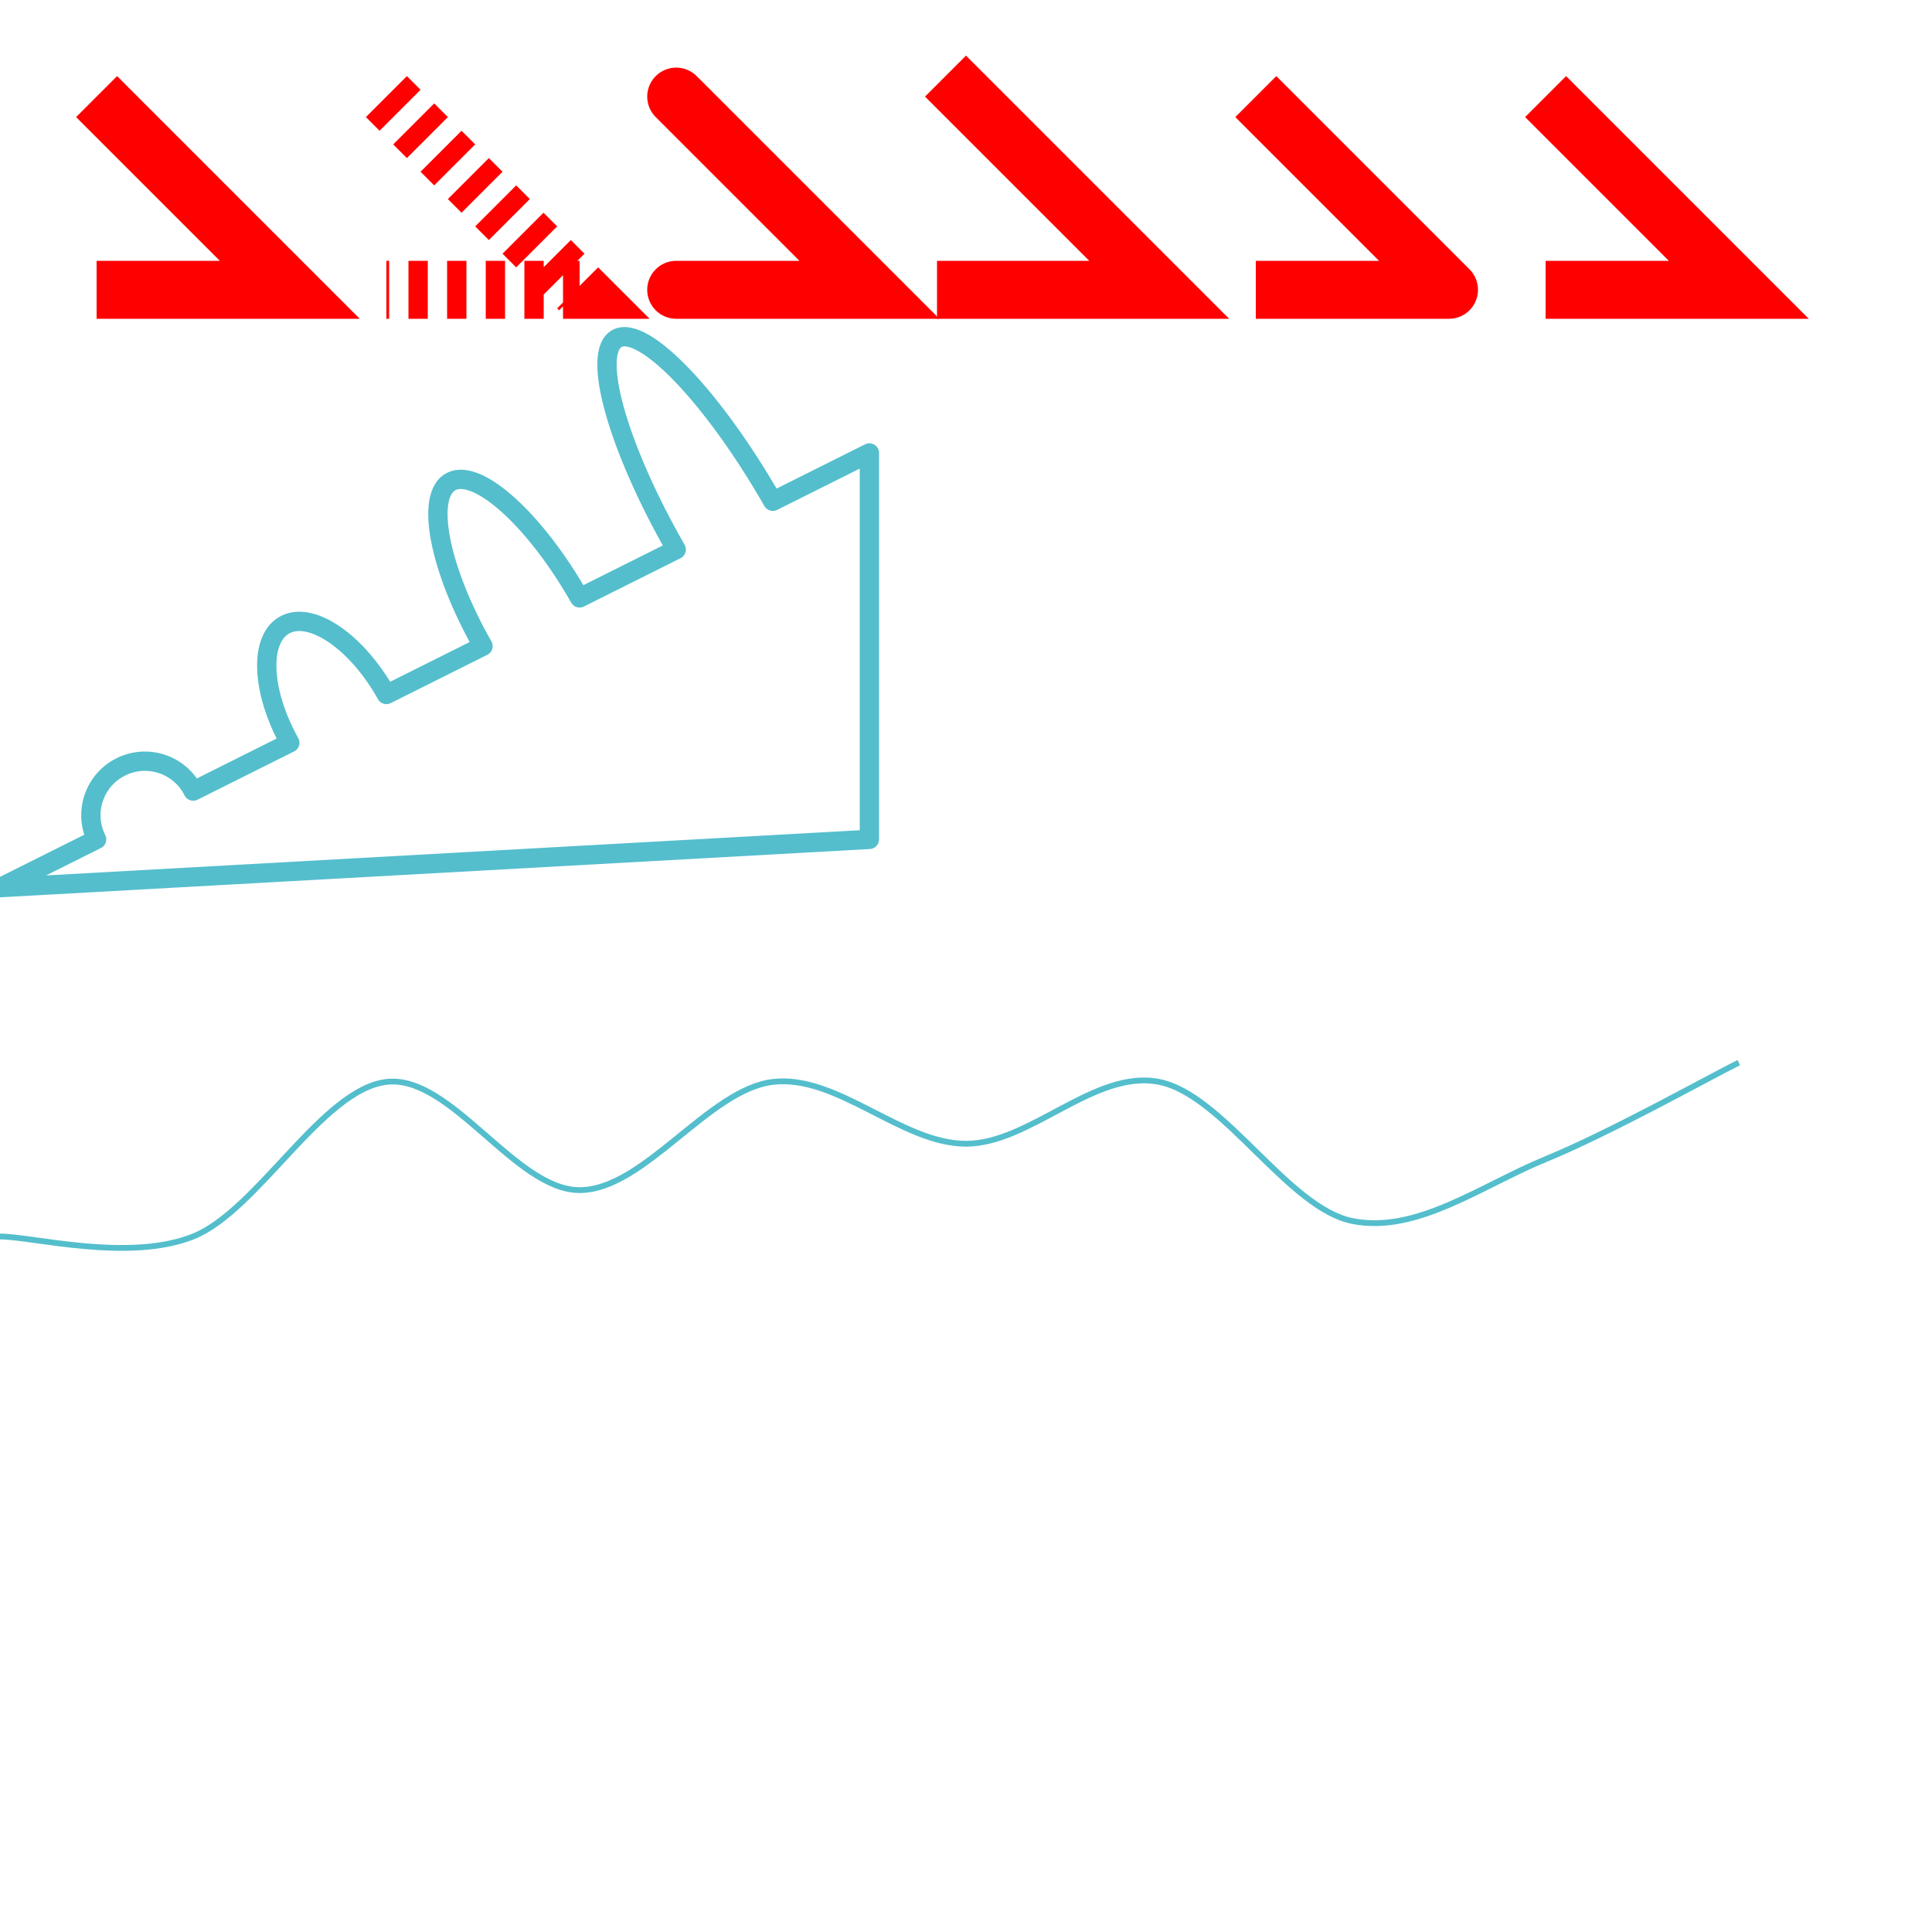
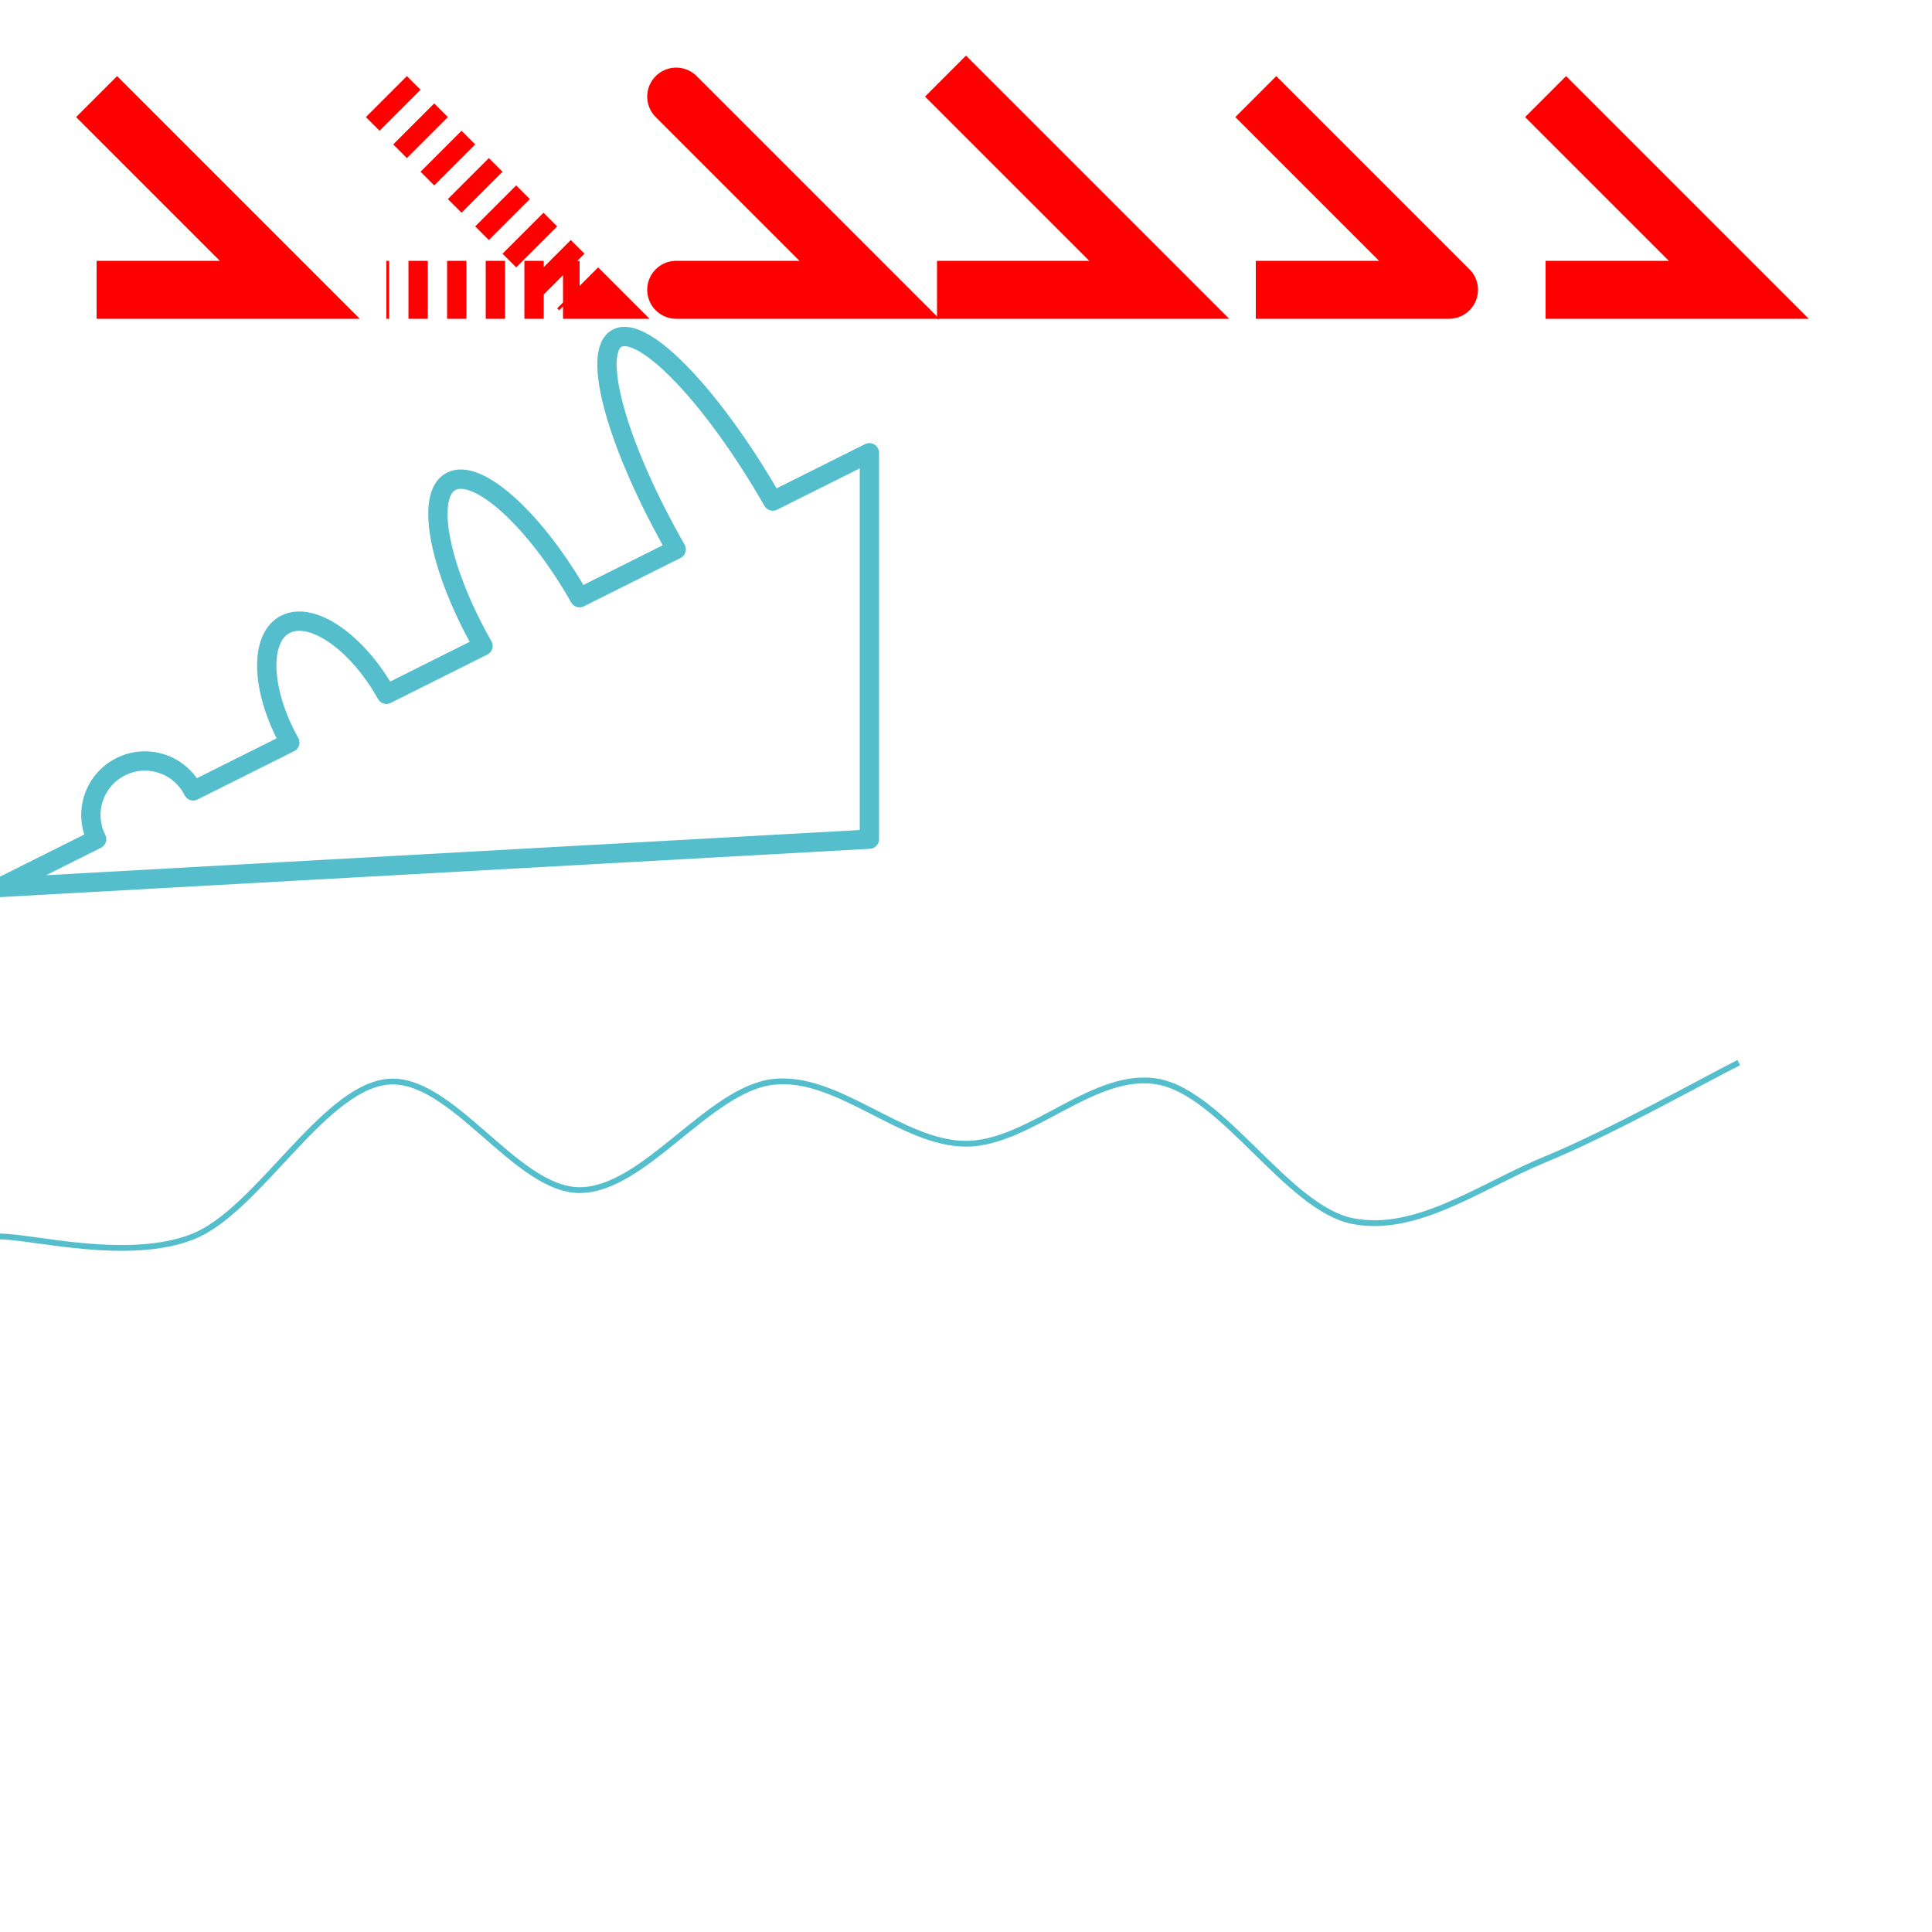
<svg xmlns="http://www.w3.org/2000/svg" width="200" height="200" style="background: transparent;" color-interpolation-filters="sRGB">
  <defs />
  <g id="g-svg-camera" transform="matrix(1,0,0,1,0,0)">
    <g id="g-svg-g-0" fill="none" stroke="none" visibility="visible" font-size="16px" font-family="sans-serif" font-style="normal" font-weight="normal" font-variant="normal" text-anchor="left" stroke-dashoffset="0px" transform="matrix(1,0,0,1,0,0)">
      <g stroke-width="6px" transform="matrix(1,0,0,1,10,10)">
        <path id="g-svg-path-1" fill="none" d="M 0,0 L 20,20 L 0,20" stroke="rgba(255,0,0,1)" />
      </g>
      <g stroke-width="6px" stroke-dasharray="2px,2px" transform="matrix(1,0,0,1,40,10)">
        <path id="g-svg-path-2" fill="none" d="M 0,0 L 20,20 L 0,20" stroke="rgba(255,0,0,1)" />
      </g>
      <g stroke-width="6px" stroke-linecap="round" transform="matrix(1,0,0,1,70,10)">
        <path id="g-svg-path-3" fill="none" d="M 0,0 L 20,20 L 0,20" stroke="rgba(255,0,0,1)" />
      </g>
      <g stroke-width="6px" stroke-linecap="square" transform="matrix(1,0,0,1,100,10)">
        <path id="g-svg-path-4" fill="none" d="M 0,0 L 20,20 L 0,20" stroke="rgba(255,0,0,1)" />
      </g>
      <g stroke-width="6px" stroke-linejoin="round" transform="matrix(1,0,0,1,130,10)">
        <path id="g-svg-path-5" fill="none" d="M 0,0 L 20,20 L 0,20" stroke="rgba(255,0,0,1)" />
      </g>
      <g stroke-width="6px" transform="matrix(1,0,0,1,160,10)">
        <path id="g-svg-path-6" fill="none" d="M 0,0 L 20,20 L 0,20" stroke="rgba(255,0,0,1)" />
      </g>
-       <g stroke-width="10px" stroke-linejoin="round" transform="matrix(0.2,0,0,0.2,0,34.86403)">
-         <path id="g-svg-path-7" fill="none" d="M 0,285.136 L 50,260.136 A 25 25 -30 0 1 100 235.136 L 150,210.136 A 25 50 -30 0 1 200 185.136 L 250,160.136 A 25 75 -30 0 1 300 135.136 L 350,110.136 A 25 100 -30 0 1 400 85.136 L 450,60.136 L 450,260.136 Z" stroke="rgba(84,190,204,1)" />
+       <g stroke-width="10px" stroke-linejoin="round" transform="matrix(0.2,0,0,0.2,0,34.83678)">
+         <path id="g-svg-path-7" fill="none" d="M 0,285.163 L 50,260.163 A 25 25 -30 0 1 100 235.163 L 150,210.163 A 25 50 -30 0 1 200 185.163 L 250,160.163 A 25 75 -30 0 1 300 135.163 L 350,110.163 A 25 100 -30 0 1 400 85.163 L 450,60.163 L 450,260.163 Z" stroke="rgba(84,190,204,1)" />
      </g>
      <g transform="matrix(0.6,0,0,0.6,0,110)">
        <path id="g-svg-path-8" fill="none" d="M 0,30 C 5.556 30,22.222 34.444,33.333 30 C 44.444 25.556,55.556 4.667,66.667 3.333 C 77.778 2,88.889 22,100 22 C 111.111 22,122.222 4.667,133.333 3.333 C 144.444 2,155.556 14,166.667 14 C 177.778 14,188.889 1.111,200 3.333 C 211.111 5.556,222.222 25.111,233.333 27.333 C 244.444 29.556,255.556 21.222,266.667 16.667 C 277.778 12.111,294.444 2.778,300 0" stroke="rgba(84,190,204,1)" />
      </g>
    </g>
  </g>
</svg>
